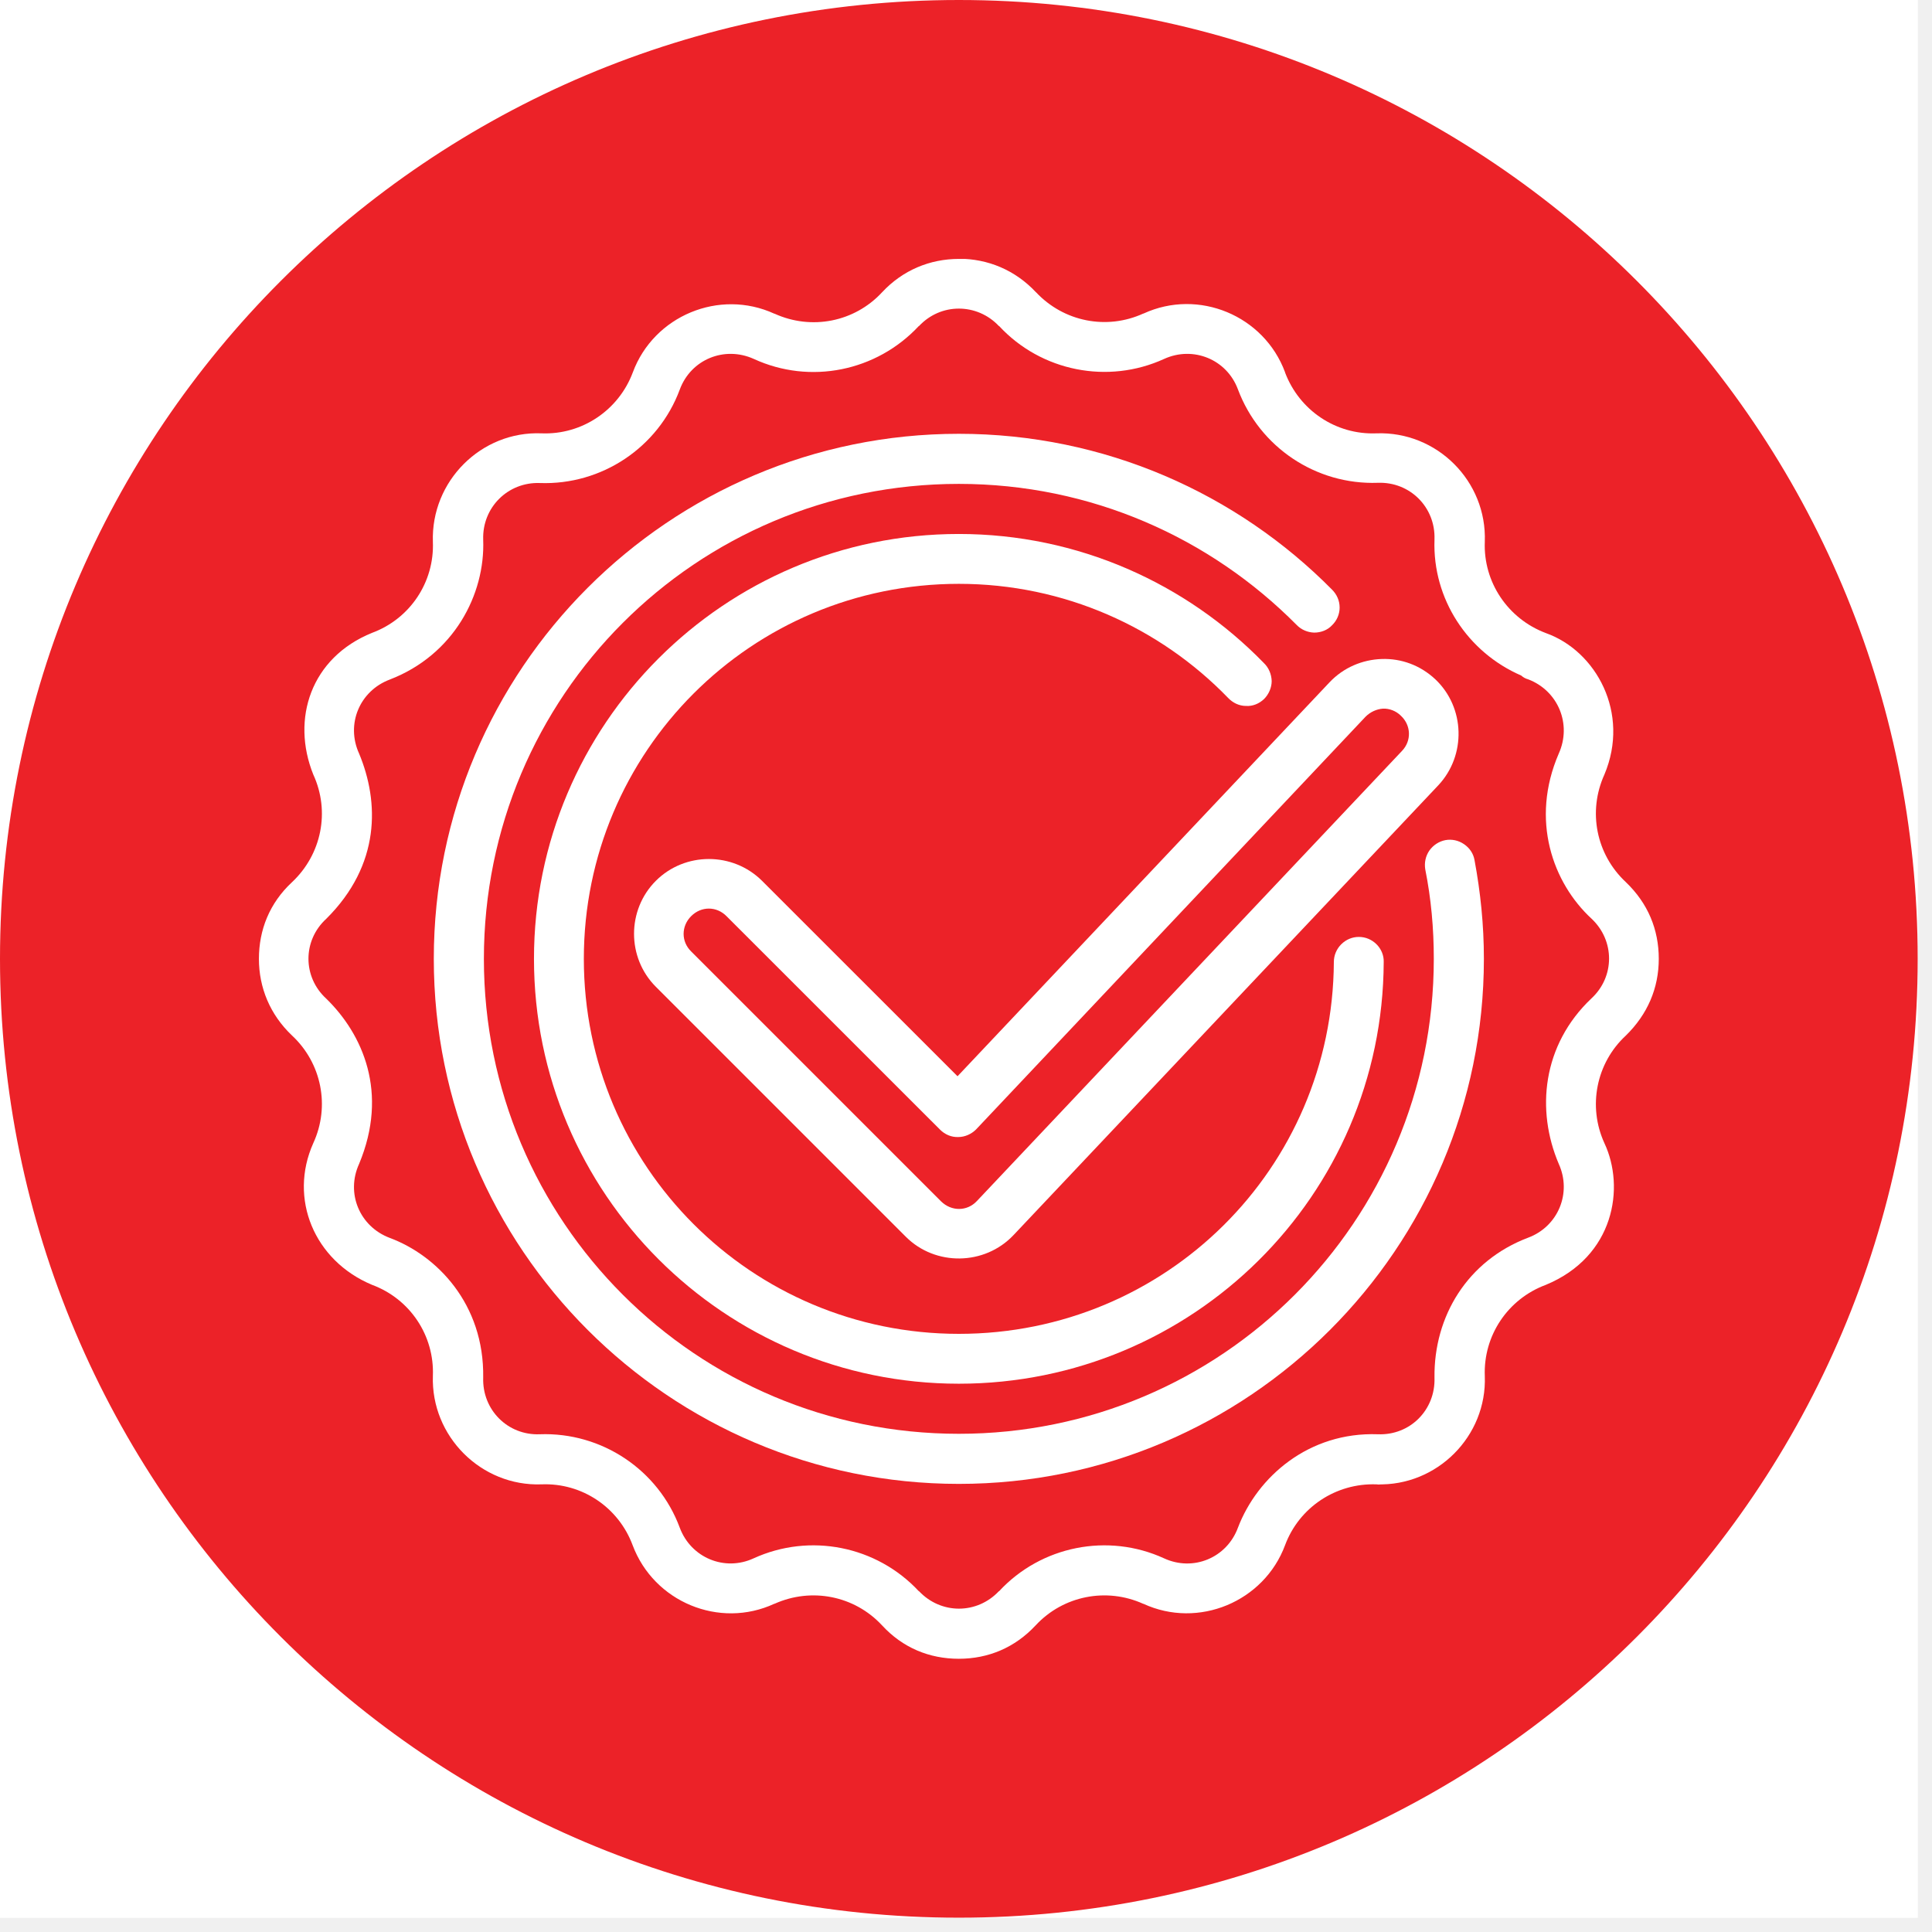
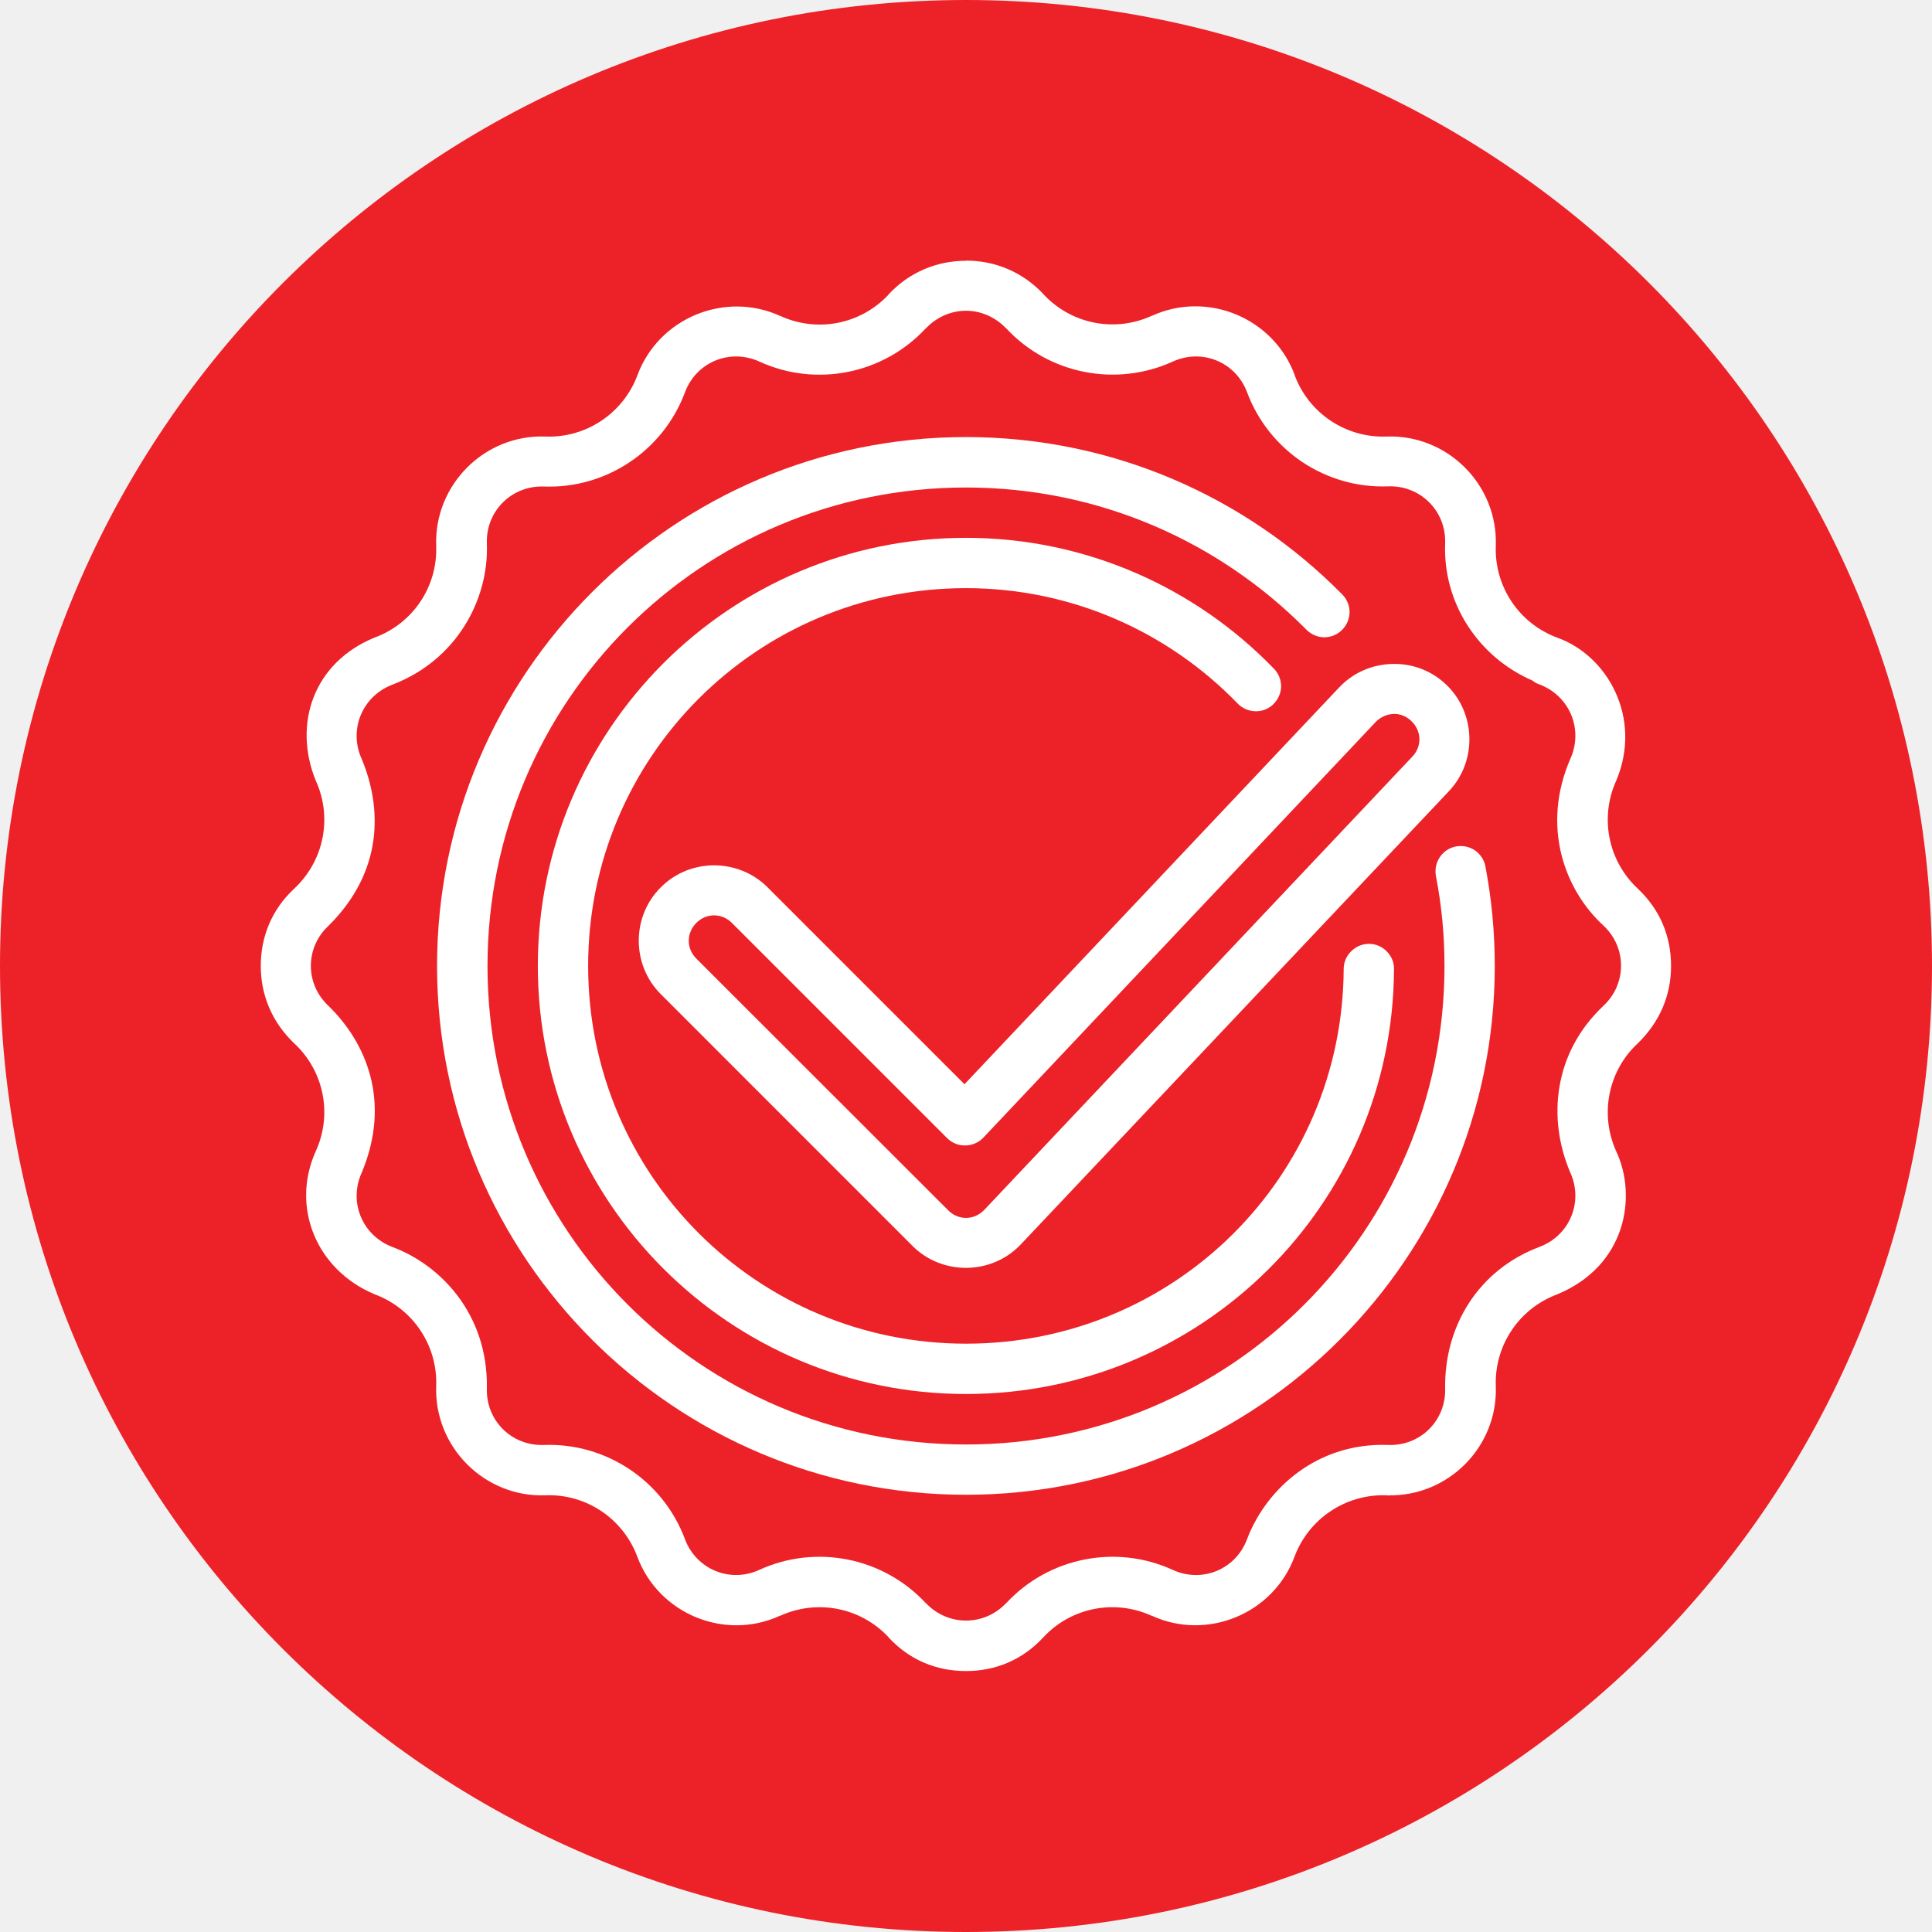
- <svg xmlns="http://www.w3.org/2000/svg" width="45" zoomAndPan="magnify" viewBox="0 0 33.75 33.75" height="45" preserveAspectRatio="xMidYMid meet" version="1.0">
+ <svg xmlns="http://www.w3.org/2000/svg" width="60" zoomAndPan="magnify" viewBox="0 0 45 45" height="60" preserveAspectRatio="xMidYMid meet" version="1.0">
  <defs>
-     <clipPath id="fa69606aca">
-       <path d="M 0 0 L 33.5 0 L 33.5 33.5 L 0 33.5 Z M 0 0 " clip-rule="nonzero" />
+     <clipPath id="07a5854cfa">
+       <path d="M 22.5 0 C 10.074 0 0 10.074 0 22.5 C 0 34.926 10.074 45 22.5 45 C 34.926 45 45 34.926 45 22.5 C 45 10.074 34.926 0 22.5 0 Z M 22.5 0 " clip-rule="nonzero" />
    </clipPath>
-     <clipPath id="9f4df06a60">
-       <path d="M 0 0 L 33.5 0 L 33.5 33.5 L 0 33.5 Z M 0 0 " clip-rule="nonzero" />
+     <clipPath id="037c92fde0">
+       <path d="M 0 0 L 45 0 L 45 45 L 0 45 Z M 0 0 " clip-rule="nonzero" />
    </clipPath>
-     <clipPath id="06f8cf1c09">
-       <path d="M 16.75 0 C 7.5 0 0 7.5 0 16.75 C 0 26 7.5 33.5 16.75 33.5 C 26 33.5 33.5 26 33.5 16.75 C 33.5 7.5 26 0 16.75 0 Z M 16.75 0 " clip-rule="nonzero" />
+     <clipPath id="f3b148c5eb">
+       <path d="M 22.5 0 C 10.074 0 0 10.074 0 22.5 C 0 34.926 10.074 45 22.5 45 C 34.926 45 45 34.926 45 22.5 C 45 10.074 34.926 0 22.5 0 Z M 22.5 0 " clip-rule="nonzero" />
    </clipPath>
-     <clipPath id="c894b42028">
-       <path d="M 16.75 0 C 7.5 0 0 7.5 0 16.75 C 0 26 7.5 33.5 16.75 33.5 C 26 33.5 33.5 26 33.5 16.75 C 33.5 7.5 26 0 16.75 0 Z M 16.75 0 " clip-rule="nonzero" />
+     <clipPath id="6d2bdc03ac">
+       <rect x="0" width="45" y="0" height="45" />
    </clipPath>
-     <clipPath id="20c955d15f">
-       <path d="M 4.523 4.523 L 29 4.523 L 29 29 L 4.523 29 Z M 4.523 4.523 " clip-rule="nonzero" />
+     <clipPath id="3de244b825">
+       <path d="M 6.074 6.074 L 39 6.074 L 39 39 L 6.074 39 Z M 6.074 6.074 " clip-rule="nonzero" />
    </clipPath>
  </defs>
-   <g clip-path="url(#fa69606aca)">
-     <rect x="-3.375" width="40.5" fill="#ffffff" y="-3.375" height="40.5" fill-opacity="1" />
-     <rect x="-3.375" width="40.5" fill="#ffffff" y="-3.375" height="40.5" fill-opacity="1" />
-   </g>
-   <g clip-path="url(#9f4df06a60)">
-     <g clip-path="url(#06f8cf1c09)">
-       <g clip-path="url(#c894b42028)">
-         <rect x="-3.375" width="40.5" fill="#ec2228" y="-3.375" height="40.5" fill-opacity="1" />
+   <g clip-path="url(#07a5854cfa)">
+     <g transform="matrix(1, 0, 0, 1, 0, 0)">
+       <g clip-path="url(#6d2bdc03ac)">
+         <g clip-path="url(#037c92fde0)">
+           <g clip-path="url(#f3b148c5eb)">
+             <rect x="-9.9" width="64.8" fill="#ec2228" height="64.8" y="-9.9" fill-opacity="1" />
+           </g>
+         </g>
      </g>
    </g>
  </g>
-   <g clip-path="url(#20c955d15f)">
-     <path fill="#ffffff" d="M 16.75 4.523 C 16.246 4.523 15.77 4.719 15.41 5.105 C 15.41 5.105 15.406 5.105 15.406 5.109 C 14.926 5.625 14.176 5.773 13.531 5.48 C 13.531 5.48 13.527 5.48 13.527 5.48 C 12.566 5.039 11.422 5.516 11.055 6.504 C 10.809 7.164 10.168 7.598 9.461 7.57 C 8.406 7.527 7.527 8.406 7.562 9.465 C 7.59 10.168 7.164 10.809 6.5 11.055 C 5.43 11.488 5.082 12.559 5.473 13.531 C 5.77 14.176 5.617 14.926 5.102 15.41 C 4.707 15.777 4.523 16.246 4.523 16.75 C 4.523 17.25 4.715 17.723 5.102 18.09 C 5.617 18.57 5.77 19.324 5.473 19.969 C 5.039 20.938 5.488 22.023 6.5 22.445 C 7.164 22.691 7.59 23.332 7.562 24.035 C 7.527 25.09 8.406 25.969 9.461 25.93 C 10.168 25.902 10.805 26.332 11.051 26.992 C 11.422 27.984 12.566 28.461 13.527 28.016 C 13.527 28.016 13.531 28.016 13.531 28.016 C 14.176 27.727 14.926 27.875 15.406 28.391 C 15.406 28.391 15.41 28.391 15.41 28.395 C 15.77 28.785 16.234 28.977 16.75 28.977 C 17.266 28.977 17.73 28.781 18.09 28.395 C 18.09 28.395 18.094 28.395 18.094 28.391 C 18.574 27.875 19.328 27.727 19.969 28.016 C 19.969 28.02 19.973 28.02 19.973 28.016 C 20.934 28.461 22.082 27.98 22.449 26.992 C 22.695 26.332 23.336 25.906 24.043 25.93 C 24.043 25.93 24.051 25.93 24.051 25.93 C 25.102 25.965 25.977 25.09 25.938 24.039 C 25.91 23.332 26.34 22.691 27.004 22.445 C 28.203 21.949 28.391 20.742 28.027 19.969 C 27.734 19.328 27.883 18.57 28.402 18.09 C 28.781 17.719 28.977 17.262 28.977 16.75 C 28.977 16.238 28.789 15.781 28.402 15.41 C 27.883 14.926 27.734 14.176 28.027 13.531 C 28.48 12.457 27.883 11.371 27.004 11.059 C 26.34 10.809 25.91 10.168 25.938 9.465 C 25.977 8.406 25.102 7.531 24.043 7.57 C 23.336 7.598 22.699 7.168 22.449 6.508 L 22.449 6.504 C 22.082 5.512 20.938 5.035 19.977 5.477 C 19.977 5.48 19.973 5.48 19.973 5.477 C 19.332 5.77 18.582 5.621 18.098 5.105 C 18.098 5.105 18.094 5.105 18.094 5.102 C 17.73 4.715 17.254 4.52 16.75 4.52 Z M 24.043 25.934 C 24.074 25.934 24.102 25.934 24.129 25.926 Z M 16.75 5.391 C 17.004 5.391 17.258 5.492 17.449 5.695 C 17.449 5.695 17.453 5.695 17.453 5.695 C 18.188 6.488 19.355 6.719 20.336 6.27 C 20.844 6.039 21.43 6.277 21.625 6.801 C 22.004 7.812 22.988 8.473 24.07 8.434 C 24.633 8.414 25.078 8.863 25.059 9.422 L 25.059 9.43 C 25.023 10.461 25.637 11.395 26.574 11.801 C 26.609 11.832 26.648 11.855 26.695 11.867 C 27.219 12.066 27.461 12.652 27.23 13.164 C 26.727 14.328 27.129 15.426 27.801 16.047 C 28.211 16.43 28.211 17.062 27.801 17.441 C 26.938 18.258 26.832 19.398 27.23 20.332 C 27.461 20.84 27.219 21.426 26.695 21.621 C 25.633 22.023 25.047 22.996 25.059 24.062 L 25.059 24.066 C 25.078 24.629 24.633 25.078 24.07 25.055 C 22.863 25.012 21.965 25.797 21.625 26.688 C 21.43 27.215 20.844 27.457 20.336 27.223 C 19.355 26.773 18.188 27.004 17.453 27.797 C 17.453 27.797 17.449 27.797 17.449 27.797 C 17.066 28.203 16.438 28.203 16.055 27.797 C 16.055 27.797 16.051 27.797 16.051 27.797 C 15.312 27.004 14.148 26.773 13.164 27.223 C 12.656 27.457 12.07 27.211 11.875 26.688 C 11.5 25.676 10.512 25.016 9.43 25.055 C 8.871 25.078 8.422 24.629 8.441 24.066 C 8.461 22.777 7.629 21.93 6.809 21.625 C 6.281 21.426 6.039 20.844 6.273 20.332 C 6.793 19.086 6.336 18.066 5.699 17.445 C 5.285 17.066 5.285 16.43 5.699 16.051 C 6.652 15.105 6.625 14.008 6.273 13.164 C 6.039 12.652 6.281 12.07 6.809 11.871 C 7.926 11.441 8.477 10.387 8.441 9.43 L 8.441 9.426 C 8.422 8.867 8.871 8.418 9.43 8.438 C 10.512 8.477 11.5 7.816 11.875 6.805 C 12.07 6.277 12.656 6.039 13.168 6.27 C 14.152 6.723 15.312 6.488 16.051 5.695 C 16.051 5.695 16.055 5.695 16.055 5.695 C 16.246 5.492 16.496 5.391 16.75 5.391 Z M 16.75 5.391 " fill-opacity="1" fill-rule="nonzero" />
+   <g clip-path="url(#3de244b825)">
+     <path fill="#ffffff" d="M 22.5 6.074 C 21.824 6.074 21.184 6.336 20.699 6.855 C 20.699 6.855 20.695 6.855 20.695 6.863 C 20.047 7.555 19.039 7.754 18.176 7.359 C 18.176 7.359 18.172 7.359 18.172 7.359 C 16.879 6.77 15.34 7.41 14.848 8.738 C 14.516 9.625 13.656 10.203 12.707 10.168 C 11.289 10.113 10.109 11.293 10.16 12.711 C 10.195 13.66 9.621 14.52 8.73 14.848 C 7.293 15.434 6.824 16.871 7.352 18.176 C 7.75 19.039 7.547 20.051 6.852 20.699 C 6.324 21.191 6.074 21.824 6.074 22.5 C 6.074 23.172 6.332 23.805 6.852 24.301 C 7.547 24.945 7.75 25.957 7.352 26.82 C 6.77 28.121 7.371 29.582 8.73 30.148 C 9.621 30.48 10.195 31.34 10.16 32.285 C 10.109 33.703 11.289 34.883 12.707 34.828 C 13.656 34.793 14.512 35.371 14.844 36.258 C 15.34 37.59 16.879 38.227 18.168 37.633 C 18.168 37.633 18.176 37.633 18.176 37.633 C 19.039 37.242 20.047 37.441 20.695 38.133 C 20.695 38.133 20.699 38.133 20.699 38.141 C 21.184 38.664 21.809 38.922 22.5 38.922 C 23.191 38.922 23.816 38.66 24.297 38.141 C 24.297 38.141 24.305 38.141 24.305 38.133 C 24.949 37.441 25.961 37.242 26.82 37.633 C 26.82 37.637 26.828 37.637 26.828 37.633 C 28.117 38.227 29.66 37.586 30.152 36.258 C 30.484 35.371 31.344 34.797 32.293 34.828 C 32.293 34.828 32.297 34.828 32.297 34.828 C 32.297 34.828 32.305 34.828 32.305 34.828 C 33.719 34.875 34.891 33.703 34.84 32.289 C 34.805 31.34 35.379 30.48 36.27 30.148 C 37.883 29.48 38.133 27.863 37.648 26.824 C 37.254 25.961 37.453 24.945 38.148 24.301 C 38.66 23.801 38.922 23.184 38.922 22.5 C 38.922 21.812 38.672 21.195 38.148 20.699 C 37.453 20.051 37.254 19.039 37.648 18.176 C 38.254 16.73 37.453 15.273 36.27 14.852 C 35.379 14.52 34.805 13.66 34.84 12.711 C 34.891 11.293 33.715 10.117 32.297 10.168 C 31.348 10.203 30.488 9.629 30.156 8.742 L 30.156 8.734 C 29.66 7.402 28.121 6.766 26.832 7.355 C 26.832 7.359 26.828 7.359 26.828 7.355 C 25.965 7.75 24.957 7.551 24.309 6.859 C 24.309 6.859 24.305 6.859 24.305 6.852 C 23.816 6.332 23.176 6.07 22.5 6.07 Z M 32.297 34.832 C 32.336 34.832 32.375 34.832 32.41 34.824 Z M 22.5 7.238 C 22.84 7.238 23.18 7.379 23.438 7.652 C 23.438 7.652 23.441 7.652 23.441 7.652 C 24.43 8.715 25.996 9.023 27.316 8.422 C 28 8.109 28.785 8.434 29.047 9.137 C 29.555 10.496 30.879 11.383 32.332 11.328 C 33.086 11.301 33.688 11.906 33.66 12.656 L 33.66 12.664 C 33.609 14.051 34.434 15.305 35.695 15.852 C 35.742 15.891 35.797 15.922 35.855 15.941 C 36.562 16.207 36.887 16.992 36.574 17.68 C 35.898 19.246 36.438 20.723 37.344 21.555 C 37.895 22.066 37.895 22.918 37.344 23.43 C 36.184 24.523 36.039 26.055 36.574 27.309 C 36.887 27.992 36.562 28.781 35.855 29.043 C 34.43 29.582 33.645 30.887 33.66 32.32 L 33.66 32.328 C 33.688 33.082 33.086 33.684 32.332 33.656 C 30.711 33.594 29.504 34.648 29.047 35.848 C 28.785 36.555 28 36.879 27.316 36.566 C 25.996 35.961 24.43 36.273 23.441 37.336 C 23.441 37.336 23.438 37.336 23.438 37.336 C 22.926 37.883 22.078 37.883 21.562 37.336 C 21.562 37.336 21.559 37.336 21.559 37.336 C 20.57 36.273 19.004 35.961 17.684 36.566 C 17 36.879 16.215 36.551 15.953 35.848 C 15.445 34.488 14.117 33.602 12.668 33.656 C 11.914 33.684 11.312 33.082 11.34 32.328 C 11.367 30.594 10.246 29.457 9.145 29.047 C 8.438 28.781 8.113 27.996 8.426 27.312 C 9.125 25.637 8.512 24.27 7.656 23.434 C 7.102 22.922 7.102 22.07 7.656 21.559 C 8.934 20.289 8.898 18.816 8.426 17.68 C 8.113 16.996 8.438 16.211 9.145 15.945 C 10.648 15.367 11.387 13.953 11.34 12.668 L 11.34 12.66 C 11.312 11.91 11.914 11.305 12.668 11.332 C 14.117 11.387 15.445 10.5 15.953 9.141 C 16.215 8.434 17 8.109 17.688 8.422 C 19.008 9.027 20.57 8.715 21.559 7.652 C 21.559 7.652 21.562 7.652 21.562 7.652 C 21.82 7.379 22.16 7.238 22.5 7.238 Z M 22.5 7.238 " fill-opacity="1" fill-rule="nonzero" />
  </g>
-   <path fill="#ffffff" d="M 24.137 11.512 C 23.801 11.523 23.469 11.66 23.223 11.922 L 16.727 18.801 L 13.312 15.387 C 12.801 14.879 11.965 14.879 11.457 15.387 C 10.949 15.895 10.949 16.73 11.457 17.238 L 15.824 21.605 C 16.34 22.121 17.199 22.109 17.703 21.578 L 25.125 13.719 C 25.617 13.195 25.594 12.359 25.074 11.867 C 24.812 11.621 24.477 11.5 24.137 11.512 Z M 25.074 11.867 C 25.035 11.832 24.988 11.801 24.934 11.781 Z M 24.16 12.379 C 24.27 12.375 24.387 12.418 24.473 12.504 C 24.652 12.672 24.66 12.941 24.492 13.117 L 17.066 20.98 C 16.895 21.164 16.621 21.164 16.441 20.988 L 12.074 16.621 C 11.898 16.449 11.898 16.18 12.074 16.004 C 12.25 15.828 12.516 15.828 12.691 16.004 L 16.422 19.734 C 16.508 19.82 16.621 19.867 16.738 19.863 C 16.855 19.863 16.969 19.812 17.051 19.73 L 23.855 12.52 C 23.941 12.434 24.051 12.387 24.16 12.379 Z M 24.16 12.379 " fill-opacity="1" fill-rule="nonzero" />
-   <path fill="#ffffff" d="M 16.75 7.578 C 11.691 7.578 7.578 11.691 7.578 16.75 C 7.578 21.809 11.691 25.922 16.75 25.922 C 21.809 25.922 25.922 21.809 25.922 16.75 C 25.922 16.156 25.863 15.586 25.758 15.023 C 25.738 14.91 25.672 14.812 25.574 14.746 C 25.477 14.68 25.363 14.656 25.25 14.676 C 25.133 14.699 25.035 14.766 24.969 14.859 C 24.902 14.957 24.879 15.074 24.898 15.188 C 25 15.699 25.047 16.215 25.047 16.75 C 25.047 21.336 21.336 25.047 16.75 25.047 C 12.16 25.047 8.453 21.336 8.453 16.75 C 8.453 12.16 12.16 8.453 16.75 8.453 C 19.059 8.453 21.141 9.395 22.648 10.914 C 22.73 11 22.84 11.047 22.957 11.051 C 23.074 11.051 23.191 11.008 23.27 10.922 C 23.355 10.84 23.402 10.727 23.402 10.613 C 23.402 10.492 23.352 10.383 23.27 10.301 C 21.609 8.621 19.297 7.578 16.75 7.578 Z M 16.75 7.578 " fill-opacity="1" fill-rule="nonzero" />
-   <path fill="#ffffff" d="M 16.75 9.328 C 12.652 9.328 9.328 12.656 9.328 16.75 C 9.328 20.844 12.652 24.172 16.75 24.172 C 20.832 24.172 24.156 20.887 24.172 16.805 C 24.176 16.691 24.129 16.578 24.047 16.496 C 23.965 16.414 23.855 16.367 23.738 16.367 C 23.621 16.367 23.512 16.414 23.43 16.496 C 23.348 16.578 23.301 16.688 23.301 16.805 C 23.281 20.41 20.367 23.301 16.75 23.301 C 13.125 23.301 10.199 20.371 10.199 16.75 C 10.199 13.129 13.125 10.199 16.75 10.199 C 18.594 10.199 20.266 10.965 21.453 12.191 C 21.535 12.277 21.645 12.332 21.766 12.332 C 21.883 12.34 21.996 12.293 22.082 12.211 C 22.164 12.129 22.215 12.012 22.215 11.898 C 22.211 11.777 22.164 11.664 22.078 11.582 C 20.73 10.195 18.836 9.328 16.75 9.328 Z M 16.75 9.328 " fill-opacity="1" fill-rule="nonzero" />
-   <path fill="#ffffff" d="M 24.043 25.934 C 24.074 25.934 24.102 25.934 24.129 25.926 Z M 24.043 25.934 " fill-opacity="1" fill-rule="nonzero" />
-   <path fill="#ffffff" d="M 24.043 25.934 C 24.074 25.934 24.102 25.934 24.129 25.926 Z M 24.043 25.934 " fill-opacity="1" fill-rule="nonzero" />
+   <path fill="#ffffff" d="M 32.422 15.465 C 31.969 15.477 31.523 15.66 31.191 16.012 L 22.465 25.254 L 17.879 20.668 C 17.195 19.984 16.07 19.984 15.391 20.668 C 14.707 21.348 14.707 22.473 15.391 23.156 L 21.254 29.02 C 21.949 29.715 23.102 29.699 23.777 28.984 L 33.75 18.426 C 34.41 17.727 34.379 16.602 33.68 15.941 C 33.328 15.609 32.875 15.449 32.422 15.465 Z M 33.68 15.941 C 33.625 15.891 33.562 15.852 33.492 15.824 Z M 32.453 16.629 C 32.602 16.621 32.754 16.68 32.871 16.793 C 33.113 17.02 33.125 17.383 32.898 17.621 L 22.926 28.18 C 22.691 28.426 22.324 28.43 22.086 28.191 L 16.219 22.328 C 15.984 22.094 15.984 21.73 16.219 21.496 C 16.453 21.262 16.812 21.262 17.047 21.496 L 22.059 26.508 C 22.172 26.621 22.324 26.684 22.484 26.68 C 22.641 26.68 22.793 26.613 22.902 26.5 L 32.043 16.816 C 32.156 16.699 32.305 16.637 32.453 16.629 Z M 32.453 16.629 " fill-opacity="1" fill-rule="nonzero" />
+   <path fill="#ffffff" d="M 22.5 10.18 C 15.703 10.18 10.18 15.703 10.18 22.5 C 10.18 29.293 15.703 34.816 22.5 34.816 C 29.293 34.816 34.816 29.293 34.816 22.5 C 34.816 21.703 34.742 20.938 34.598 20.18 C 34.57 20.027 34.48 19.895 34.352 19.805 C 34.223 19.719 34.066 19.688 33.914 19.715 C 33.758 19.746 33.625 19.832 33.539 19.961 C 33.449 20.09 33.418 20.25 33.445 20.402 C 33.578 21.086 33.645 21.777 33.645 22.5 C 33.645 28.66 28.66 33.645 22.5 33.645 C 16.336 33.645 11.355 28.66 11.355 22.5 C 11.355 16.336 16.336 11.355 22.5 11.355 C 25.602 11.355 28.398 12.617 30.422 14.66 C 30.531 14.773 30.68 14.84 30.836 14.844 C 30.996 14.844 31.148 14.785 31.258 14.672 C 31.371 14.562 31.434 14.41 31.434 14.254 C 31.434 14.094 31.367 13.945 31.254 13.836 C 29.023 11.578 25.922 10.18 22.5 10.18 Z M 22.5 10.18 " fill-opacity="1" fill-rule="nonzero" />
+   <path fill="#ffffff" d="M 22.5 12.527 C 16.996 12.527 12.527 17 12.527 22.5 C 12.527 28 16.996 32.469 22.5 32.469 C 27.984 32.469 32.445 28.055 32.469 22.574 C 32.473 22.418 32.41 22.27 32.301 22.16 C 32.191 22.047 32.043 21.984 31.887 21.984 C 31.73 21.984 31.582 22.047 31.473 22.156 C 31.359 22.266 31.297 22.414 31.297 22.57 C 31.273 27.414 27.355 31.297 22.5 31.297 C 17.629 31.297 13.699 27.363 13.699 22.5 C 13.699 17.633 17.629 13.699 22.5 13.699 C 24.977 13.699 27.219 14.73 28.816 16.375 C 28.926 16.492 29.074 16.562 29.234 16.566 C 29.391 16.574 29.547 16.512 29.66 16.402 C 29.773 16.289 29.84 16.137 29.84 15.98 C 29.836 15.82 29.773 15.668 29.656 15.559 C 27.848 13.695 25.301 12.527 22.5 12.527 Z M 22.5 12.527 " fill-opacity="1" fill-rule="nonzero" />
+   <path fill="#ffffff" d="M 32.297 34.832 C 32.336 34.832 32.375 34.832 32.41 34.824 Z M 32.297 34.832 " fill-opacity="1" fill-rule="nonzero" />
+   <path fill="#ffffff" d="M 32.297 34.832 C 32.336 34.832 32.375 34.832 32.41 34.824 Z M 32.297 34.832 " fill-opacity="1" fill-rule="nonzero" />
</svg>
